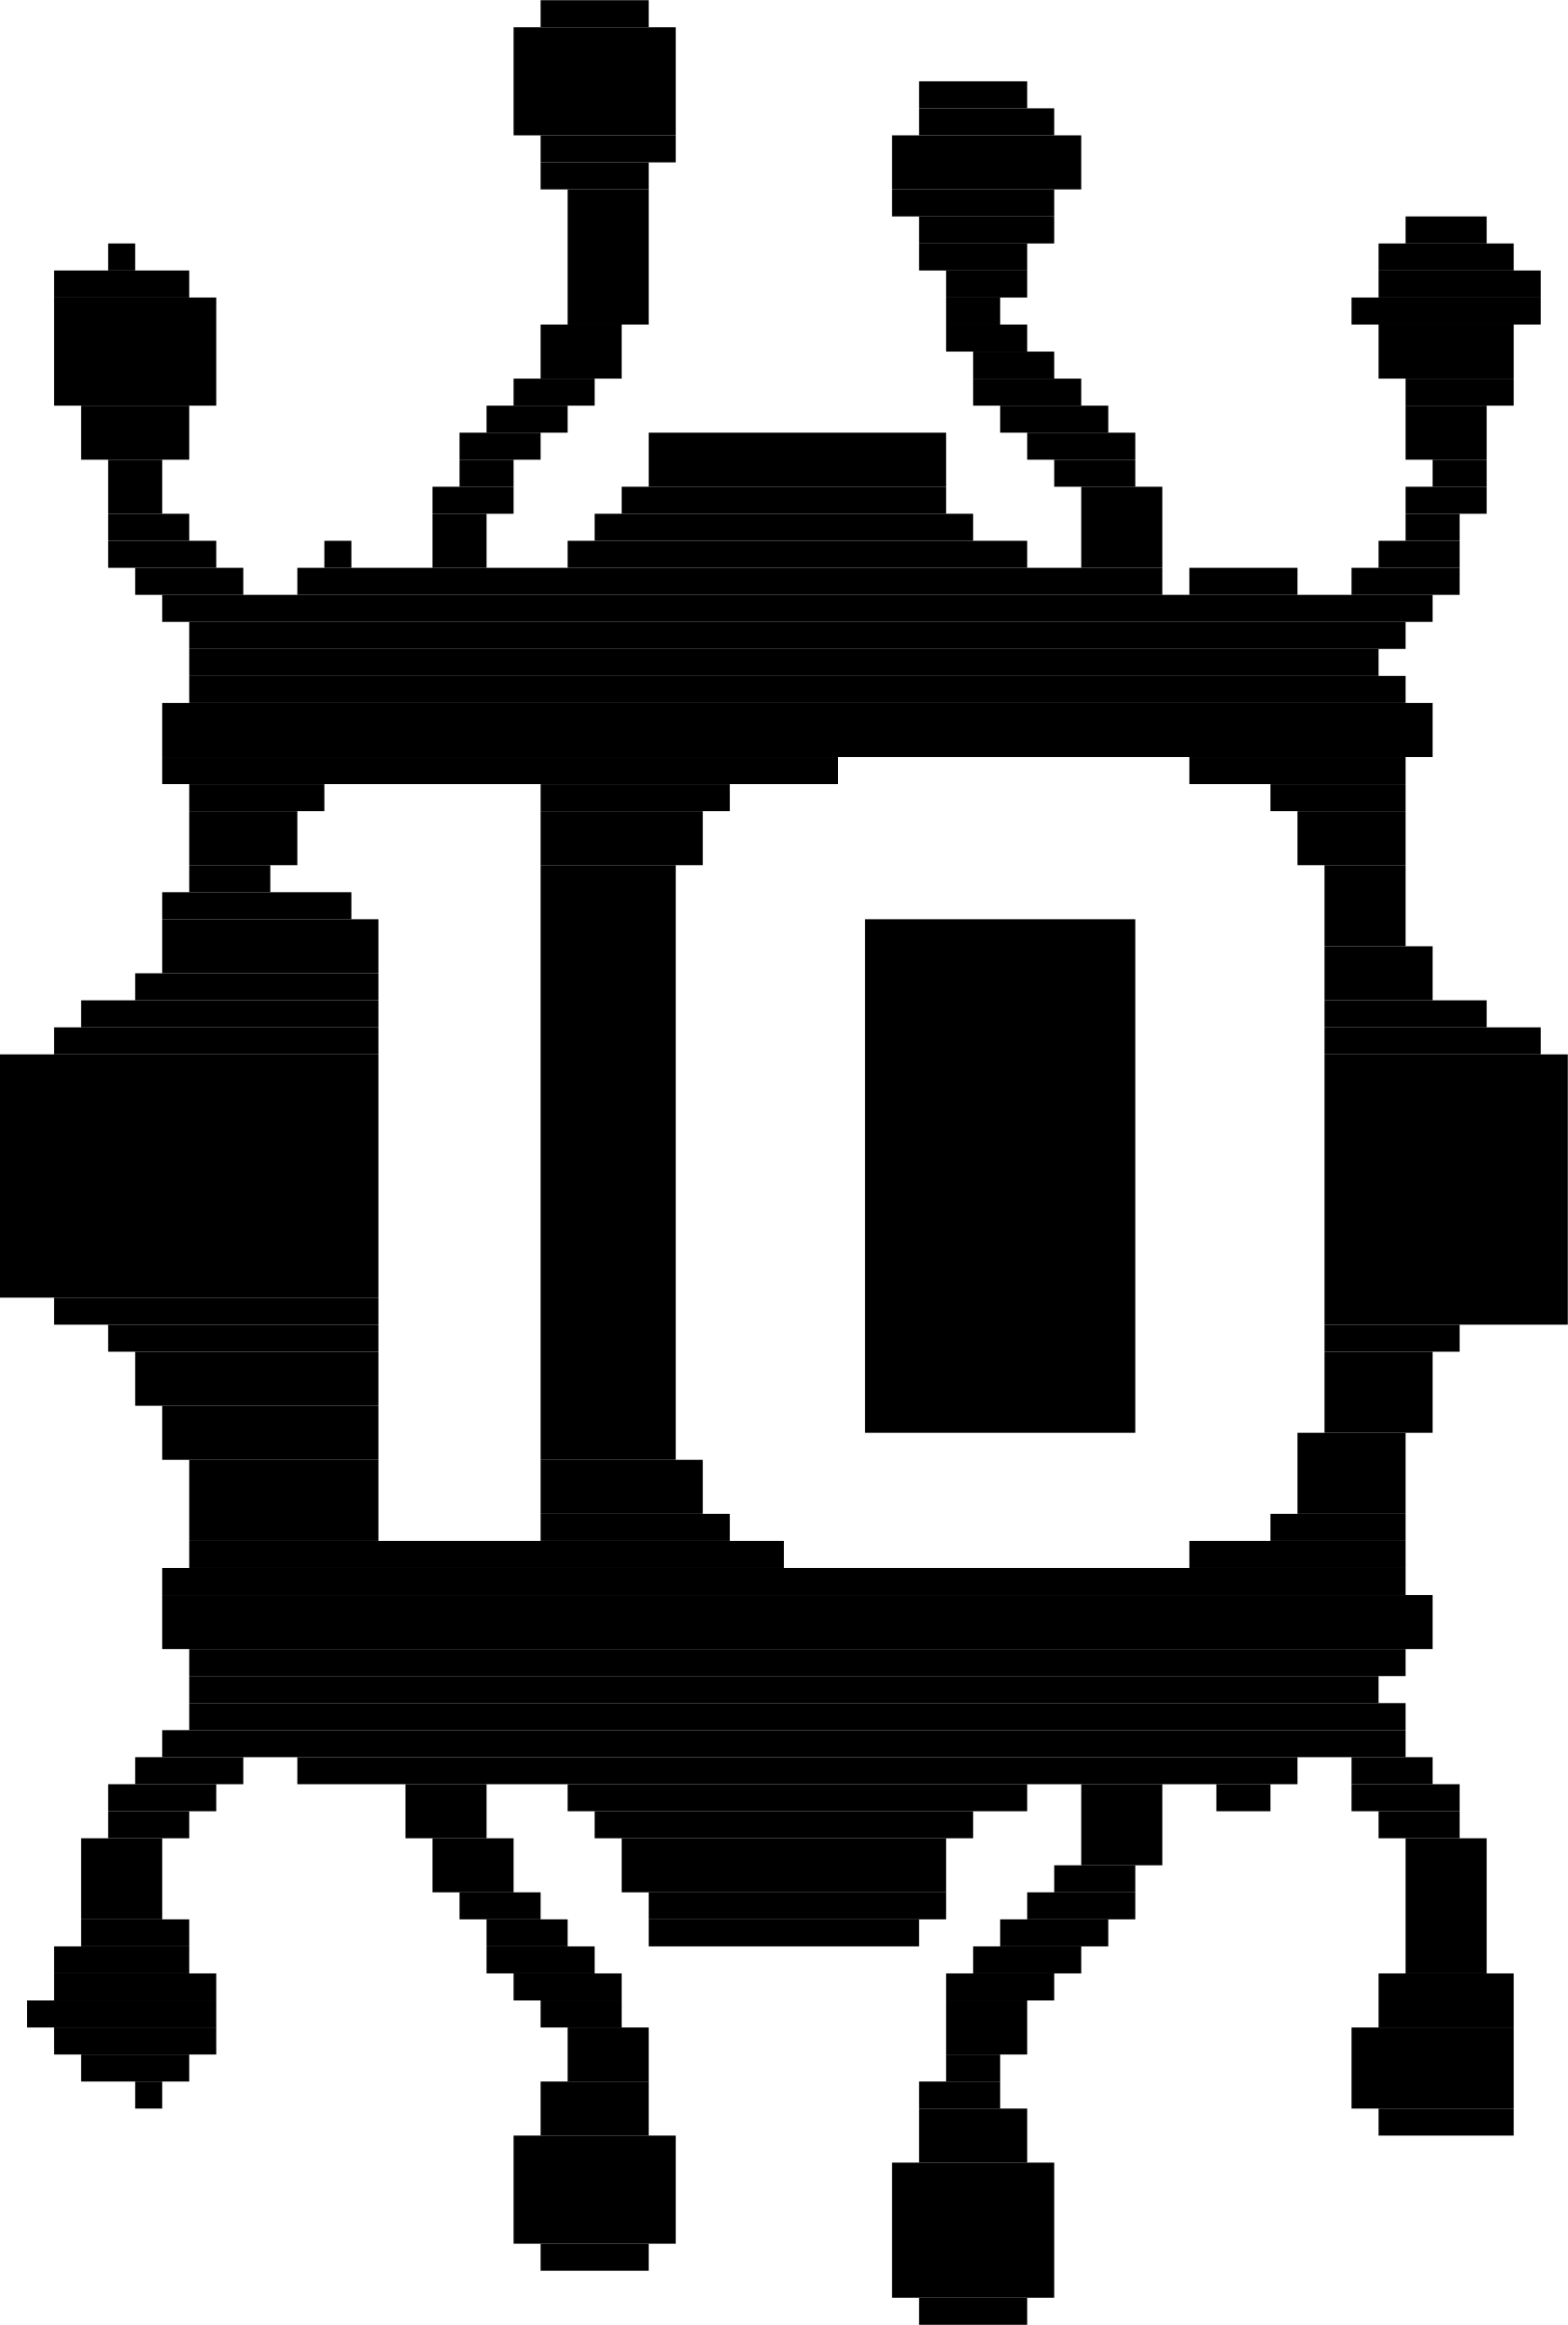
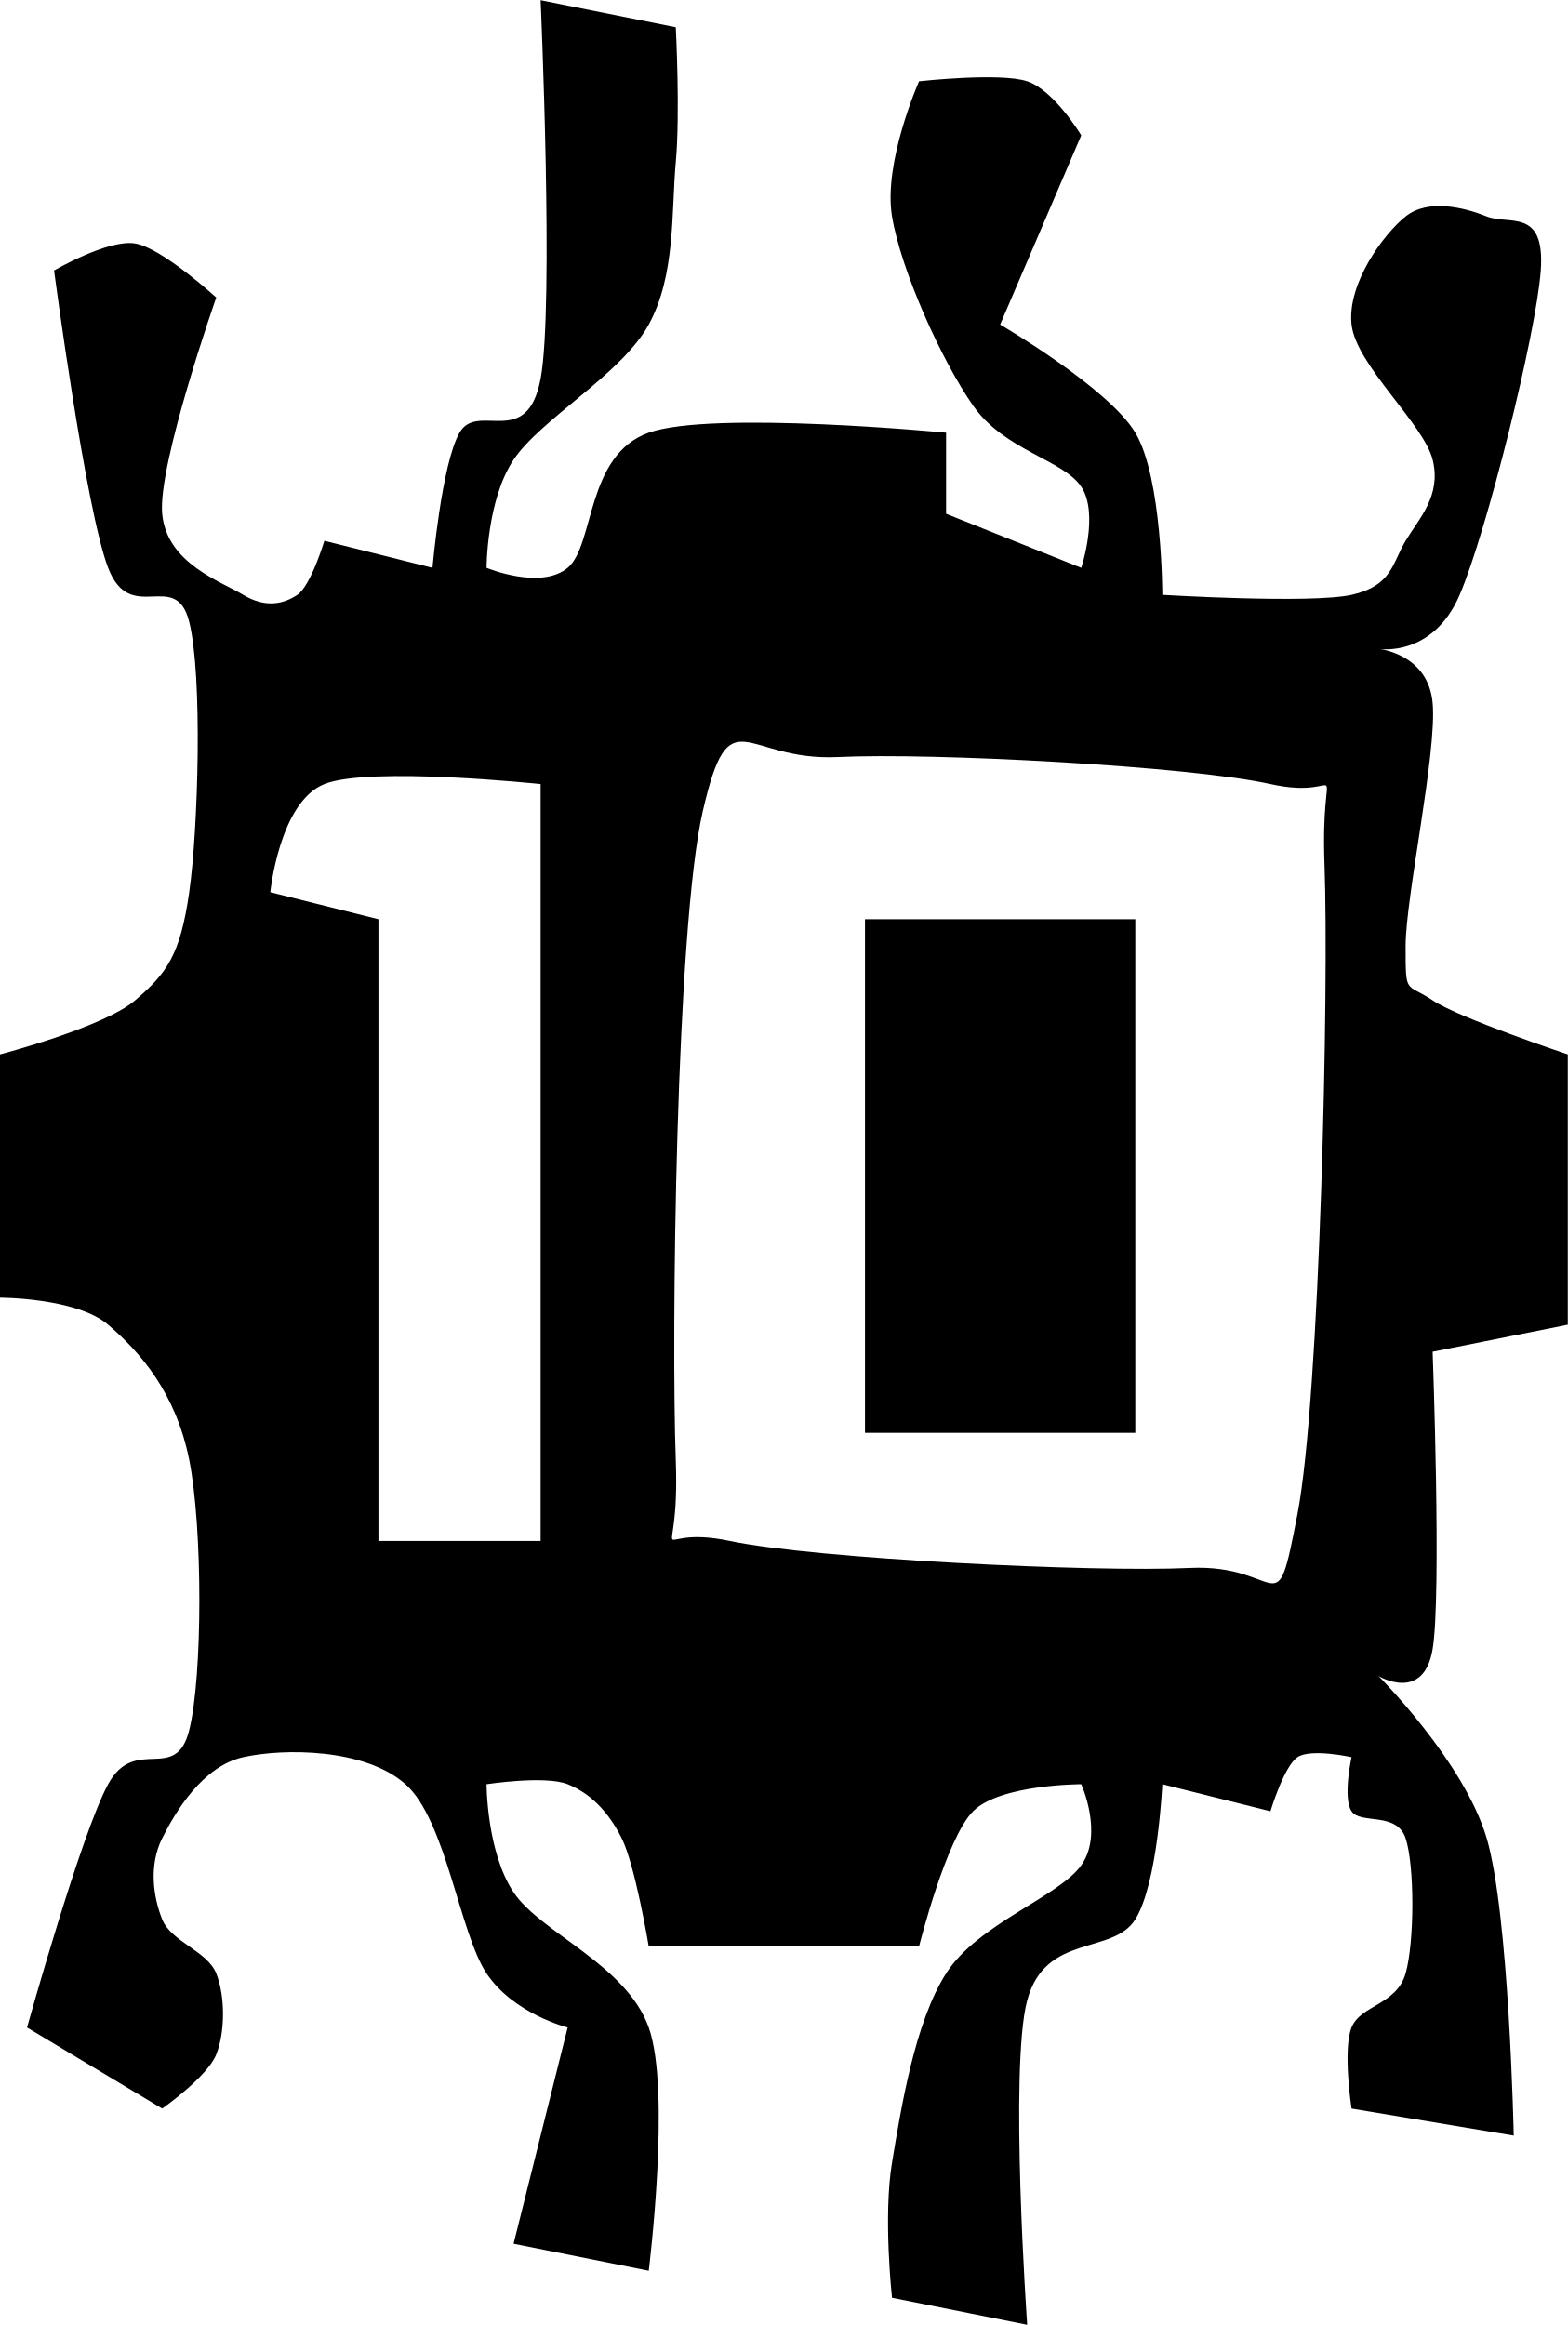
- <svg xmlns="http://www.w3.org/2000/svg" width="1mm" height="1.483mm" viewBox="0 0 58 86">
-   <rect x="0" y="39" width="14" height="9" fill="black" />
-   <rect x="1" y="74" width="7" height="1" fill="black" />
-   <rect x="2" y="10" width="5" height="1" fill="black" />
-   <rect x="2" y="72" width="5" height="1" fill="black" />
-   <rect x="2" y="11" width="6" height="4" fill="black" />
-   <rect x="2" y="73" width="6" height="1" fill="black" />
-   <rect x="2" y="75" width="6" height="1" fill="black" />
-   <rect x="2" y="38" width="12" height="1" fill="black" />
-   <rect x="2" y="48" width="12" height="1" fill="black" />
-   <rect x="3" y="68" width="3" height="3" fill="black" />
-   <rect x="3" y="15" width="4" height="2" fill="black" />
-   <rect x="3" y="71" width="4" height="1" fill="black" />
-   <rect x="3" y="76" width="4" height="1" fill="black" />
-   <rect x="3" y="37" width="11" height="1" fill="black" />
-   <rect x="4" y="9" width="1" height="1" fill="black" />
-   <rect x="4" y="17" width="2" height="2" fill="black" />
-   <rect x="4" y="19" width="3" height="1" fill="black" />
-   <rect x="4" y="67" width="3" height="1" fill="black" />
-   <rect x="4" y="20" width="4" height="1" fill="black" />
-   <rect x="4" y="66" width="4" height="1" fill="black" />
-   <rect x="4" y="49" width="10" height="1" fill="black" />
-   <rect x="5" y="77" width="1" height="1" fill="black" />
-   <rect x="5" y="21" width="4" height="1" fill="black" />
-   <rect x="5" y="65" width="4" height="1" fill="black" />
-   <rect x="5" y="36" width="9" height="1" fill="black" />
-   <rect x="5" y="50" width="9" height="2" fill="black" />
-   <rect x="6" y="33" width="7" height="1" fill="black" />
-   <rect x="6" y="34" width="8" height="2" fill="black" />
-   <rect x="6" y="52" width="8" height="2" fill="black" />
-   <rect x="6" y="28" width="25" height="1" fill="black" />
-   <rect x="6" y="58" width="46" height="1" fill="black" />
-   <rect x="6" y="64" width="46" height="1" fill="black" />
-   <rect x="6" y="22" width="47" height="1" fill="black" />
-   <rect x="6" y="26" width="47" height="2" fill="black" />
-   <rect x="6" y="59" width="47" height="2" fill="black" />
-   <rect x="7" y="32" width="3" height="1" fill="black" />
-   <rect x="7" y="30" width="4" height="2" fill="black" />
-   <rect x="7" y="29" width="5" height="1" fill="black" />
-   <rect x="7" y="54" width="7" height="3" fill="black" />
-   <rect x="7" y="57" width="22" height="1" fill="black" />
-   <rect x="7" y="24" width="44" height="1" fill="black" />
-   <rect x="7" y="62" width="44" height="1" fill="black" />
-   <rect x="7" y="23" width="45" height="1" fill="black" />
-   <rect x="7" y="25" width="45" height="1" fill="black" />
-   <rect x="7" y="61" width="45" height="1" fill="black" />
-   <rect x="7" y="63" width="45" height="1" fill="black" />
-   <rect x="11" y="21" width="32" height="1" fill="black" />
-   <rect x="11" y="65" width="37" height="1" fill="black" />
-   <rect x="12" y="20" width="1" height="1" fill="black" />
-   <rect x="15" y="66" width="3" height="2" fill="black" />
-   <rect x="16" y="19" width="2" height="2" fill="black" />
-   <rect x="16" y="18" width="3" height="1" fill="black" />
-   <rect x="16" y="68" width="3" height="2" fill="black" />
-   <rect x="17" y="17" width="2" height="1" fill="black" />
-   <rect x="17" y="16" width="3" height="1" fill="black" />
-   <rect x="17" y="70" width="3" height="1" fill="black" />
-   <rect x="18" y="15" width="3" height="1" fill="black" />
-   <rect x="18" y="71" width="3" height="1" fill="black" />
-   <rect x="18" y="72" width="4" height="1" fill="black" />
-   <rect x="19" y="14" width="3" height="1" fill="black" />
-   <rect x="19" y="73" width="4" height="1" fill="black" />
-   <rect x="19" y="1" width="6" height="4" fill="black" />
-   <rect x="19" y="79" width="6" height="4" fill="black" />
-   <rect x="20" y="12" width="3" height="2" fill="black" />
-   <rect x="20" y="74" width="3" height="1" fill="black" />
-   <rect x="20" y="0" width="4" height="1" fill="black" />
-   <rect x="20" y="6" width="4" height="1" fill="black" />
-   <rect x="20" y="77" width="4" height="2" fill="black" />
-   <rect x="20" y="83" width="4" height="1" fill="black" />
-   <rect x="20" y="5" width="5" height="1" fill="black" />
-   <rect x="20" y="32" width="5" height="22" fill="black" />
-   <rect x="20" y="30" width="6" height="2" fill="black" />
-   <rect x="20" y="54" width="6" height="2" fill="black" />
-   <rect x="20" y="29" width="7" height="1" fill="black" />
-   <rect x="20" y="56" width="7" height="1" fill="black" />
-   <rect x="21" y="7" width="3" height="5" fill="black" />
-   <rect x="21" y="75" width="3" height="2" fill="black" />
-   <rect x="21" y="20" width="17" height="1" fill="black" />
-   <rect x="21" y="66" width="17" height="1" fill="black" />
-   <rect x="22" y="19" width="14" height="1" fill="black" />
-   <rect x="22" y="67" width="14" height="1" fill="black" />
-   <rect x="23" y="18" width="12" height="1" fill="black" />
-   <rect x="23" y="68" width="12" height="2" fill="black" />
-   <rect x="24" y="71" width="10" height="1" fill="black" />
-   <rect x="24" y="16" width="11" height="2" fill="black" />
-   <rect x="24" y="70" width="11" height="1" fill="black" />
-   <rect x="32" y="34" width="10" height="19" fill="black" />
-   <rect x="33" y="7" width="6" height="1" fill="black" />
-   <rect x="33" y="80" width="6" height="5" fill="black" />
-   <rect x="33" y="5" width="7" height="2" fill="black" />
-   <rect x="34" y="77" width="3" height="1" fill="black" />
-   <rect x="34" y="3" width="4" height="1" fill="black" />
-   <rect x="34" y="9" width="4" height="1" fill="black" />
-   <rect x="34" y="78" width="4" height="2" fill="black" />
-   <rect x="34" y="85" width="4" height="1" fill="black" />
-   <rect x="34" y="4" width="5" height="1" fill="black" />
-   <rect x="34" y="8" width="5" height="1" fill="black" />
-   <rect x="35" y="11" width="2" height="1" fill="black" />
-   <rect x="35" y="76" width="2" height="1" fill="black" />
-   <rect x="35" y="10" width="3" height="1" fill="black" />
-   <rect x="35" y="12" width="3" height="1" fill="black" />
-   <rect x="35" y="74" width="3" height="2" fill="black" />
-   <rect x="35" y="73" width="4" height="1" fill="black" />
-   <rect x="36" y="13" width="3" height="1" fill="black" />
-   <rect x="36" y="14" width="4" height="1" fill="black" />
-   <rect x="36" y="72" width="4" height="1" fill="black" />
-   <rect x="37" y="15" width="4" height="1" fill="black" />
-   <rect x="37" y="71" width="4" height="1" fill="black" />
-   <rect x="38" y="16" width="4" height="1" fill="black" />
-   <rect x="38" y="70" width="4" height="1" fill="black" />
-   <rect x="39" y="17" width="3" height="1" fill="black" />
-   <rect x="39" y="69" width="3" height="1" fill="black" />
-   <rect x="40" y="18" width="3" height="3" fill="black" />
-   <rect x="40" y="66" width="3" height="3" fill="black" />
-   <rect x="44" y="21" width="4" height="1" fill="black" />
-   <rect x="44" y="28" width="8" height="1" fill="black" />
-   <rect x="44" y="57" width="8" height="1" fill="black" />
-   <rect x="45" y="66" width="2" height="1" fill="black" />
-   <rect x="47" y="29" width="5" height="1" fill="black" />
-   <rect x="47" y="56" width="5" height="1" fill="black" />
-   <rect x="48" y="30" width="4" height="2" fill="black" />
-   <rect x="48" y="53" width="4" height="3" fill="black" />
-   <rect x="49" y="32" width="3" height="3" fill="black" />
-   <rect x="49" y="35" width="4" height="2" fill="black" />
-   <rect x="49" y="50" width="4" height="3" fill="black" />
-   <rect x="49" y="49" width="5" height="1" fill="black" />
-   <rect x="49" y="37" width="6" height="1" fill="black" />
-   <rect x="49" y="38" width="8" height="1" fill="black" />
-   <rect x="49" y="39" width="9" height="10" fill="black" />
-   <rect x="50" y="65" width="3" height="1" fill="black" />
-   <rect x="50" y="21" width="4" height="1" fill="black" />
-   <rect x="50" y="66" width="4" height="1" fill="black" />
-   <rect x="50" y="75" width="6" height="3" fill="black" />
-   <rect x="50" y="11" width="7" height="1" fill="black" />
-   <rect x="51" y="20" width="3" height="1" fill="black" />
-   <rect x="51" y="67" width="3" height="1" fill="black" />
-   <rect x="51" y="9" width="5" height="1" fill="black" />
-   <rect x="51" y="12" width="5" height="2" fill="black" />
-   <rect x="51" y="73" width="5" height="2" fill="black" />
-   <rect x="51" y="78" width="5" height="1" fill="black" />
-   <rect x="51" y="10" width="6" height="1" fill="black" />
-   <rect x="52" y="19" width="2" height="1" fill="black" />
-   <rect x="52" y="8" width="3" height="1" fill="black" />
-   <rect x="52" y="15" width="3" height="2" fill="black" />
-   <rect x="52" y="18" width="3" height="1" fill="black" />
-   <rect x="52" y="68" width="3" height="5" fill="black" />
-   <rect x="52" y="14" width="4" height="1" fill="black" />
-   <rect x="53" y="17" width="2" height="1" fill="black" />
+ <svg xmlns="http://www.w3.org/2000/svg" width="1mm" height="1.483mm" viewBox="0 0 58.000 86.000">
+   <path fill="black" fill-rule="evenodd" d="M 56.0 79.0 C 56.0 79.0 50.0 78.0 50.0 78.0 C 50.0 78.0 49.667 75.833 50.0 75.0 C 50.333 74.167 51.667 74.167 52.0 73.0 C 52.333 71.833 52.333 69.0 52.0 68.0 C 51.667 67.0 50.333 67.5 50.0 67.0 C 49.667 66.5 50.0 65.0 50.0 65.0 C 50.0 65.0 48.5 64.667 48.0 65.0 C 47.5 65.333 47.0 67.0 47.0 67.0 C 47.0 67.0 43.0 66.0 43.0 66.0 C 43.0 66.0 42.833 69.667 42.0 71.0 C 41.167 72.333 38.667 71.5 38.0 74.0 C 37.333 76.5 38.0 86.0 38.0 86.0 C 38.0 86.0 33.0 85.0 33.0 85.0 C 33.0 85.0 32.667 82.0 33.0 80.0 C 33.333 78.0 33.833 74.833 35.0 73.0 C 36.167 71.167 39.167 70.167 40.0 69.0 C 40.833 67.833 40.0 66.0 40.0 66.0 C 40.0 66.0 37.0 66.0 36.0 67.0 C 35.0 68.0 34.0 72.0 34.0 72.0 C 34.0 72.0 24.0 72.0 24.0 72.0 C 24.0 72.0 23.5 69.0 23.0 68.0 C 22.5 67.0 21.833 66.333 21.0 66.0 C 20.167 65.667 18.0 66.0 18.0 66.0 C 18.0 66.0 18.0 68.5 19.0 70.0 C 20.0 71.5 23.167 72.667 24.0 75.0 C 24.833 77.333 24.0 84.0 24.0 84.0 C 24.0 84.0 19.0 83.0 19.0 83.0 C 19.0 83.0 21.0 75.0 21.0 75.0 C 21.0 75.0 19.0 74.5 18.0 73.0 C 17.0 71.5 16.5 67.333 15.0 66.0 C 13.5 64.667 10.5 64.667 9.0 65.0 C 7.5 65.333 6.5 67.0 6.0 68.0 C 5.5 69.0 5.667 70.167 6.0 71.0 C 6.333 71.833 7.667 72.167 8.0 73.0 C 8.333 73.833 8.333 75.167 8.0 76.0 C 7.667 76.833 6.0 78.0 6.0 78.0 C 6.0 78.0 1.0 75.0 1.0 75.0 C 1.0 75.0 3.0 67.833 4.0 66.0 C 5.0 64.167 6.5 66.0 7.0 64.0 C 7.5 62.0 7.5 56.5 7.0 54.0 C 6.5 51.5 5.167 50.0 4.0 49.0 C 2.833 48.0 0.0 48.0 0.0 48.0 C 0.0 48.0 0.0 39.0 0.0 39.0 C 0.0 39.0 3.833 38.0 5.0 37.0 C 6.167 36.0 6.667 35.333 7.0 33.0 C 7.333 30.667 7.5 25.0 7.0 23.0 C 6.5 21.0 4.833 23.167 4.0 21.0 C 3.167 18.833 2.0 10.0 2.0 10.0 C 2.0 10.0 4.0 8.833 5.0 9.0 C 6.0 9.167 8.0 11.0 8.0 11.0 C 8.0 11.0 5.833 17.167 6.0 19.0 C 6.167 20.833 8.167 21.5 9.0 22.0 C 9.833 22.5 10.5 22.333 11.0 22.0 C 11.5 21.667 12.0 20.0 12.0 20.0 C 12.0 20.0 16.0 21.0 16.0 21.0 C 16.0 21.0 16.333 17.167 17.0 16.0 C 17.667 14.833 19.5 16.667 20.0 14.0 C 20.5 11.333 20.0 0.0 20.0 0.0 C 20.0 0.0 25.0 1.0 25.0 1.0 C 25.0 1.0 25.167 4.167 25.0 6.0 C 24.833 7.833 25.0 10.167 24.0 12.0 C 23.0 13.833 20.0 15.5 19.0 17.0 C 18.0 18.5 18.0 21.0 18.0 21.0 C 18.0 21.0 20.0 21.833 21.0 21.0 C 22.0 20.167 21.667 16.833 24.0 16.0 C 26.333 15.167 35.0 16.0 35.0 16.0 C 35.0 16.0 35.0 19.0 35.0 19.0 C 35.0 19.0 40.0 21.0 40.0 21.0 C 40.0 21.0 40.667 19.0 40.0 18.0 C 39.333 17.0 37.167 16.667 36.0 15.0 C 34.833 13.333 33.333 10.0 33.0 8.0 C 32.667 6.0 34.0 3.0 34.0 3.0 C 34.0 3.0 37.0 2.667 38.0 3.0 C 39.0 3.333 40.0 5.0 40.0 5.0 C 40.0 5.0 37.0 12.0 37.0 12.0 C 37.0 12.0 41.0 14.333 42.0 16.0 C 43.0 17.667 43.0 22.0 43.0 22.0 C 43.0 22.0 48.5 22.333 50.0 22.0 C 51.5 21.667 51.5 20.833 52.0 20.0 C 52.5 19.167 53.333 18.333 53.0 17.0 C 52.667 15.667 50.167 13.5 50.0 12.0 C 49.833 10.5 51.167 8.667 52.0 8.0 C 52.833 7.333 54.167 7.667 55.0 8.0 C 55.833 8.333 57.167 7.667 57.0 10.0 C 56.833 12.333 55.0 19.667 54.0 22.0 C 53.0 24.333 51.0 24.0 51.0 24.0 C 51.0 24.0 52.833 24.167 53.0 26.0 C 53.167 27.833 52.0 33.167 52.0 35.0 C 52.0 36.833 52.0 36.333 53.0 37.0 C 54.0 37.667 58.0 39.0 58.0 39.0 C 58.0 39.0 58.0 49.0 58.0 49.0 C 58.0 49.0 53.0 50.0 53.0 50.0 C 53.0 50.0 53.333 59.0 53.0 61.0 C 52.667 63.0 51.0 62.0 51.0 62.0 C 51.0 62.0 54.167 65.167 55.0 68.0 C 55.833 70.833 56.0 79.0 56.0 79.0 Z M 47.0 29.0 C 44.0 28.333 34.5 27.833 31.0 28.0 C 27.5 28.167 27.0 25.667 26.0 30.0 C 25.0 34.333 24.833 49.5 25.0 54.0 C 25.167 58.5 23.833 56.333 27.0 57.0 C 30.167 57.667 40.5 58.167 44.0 58.0 C 47.5 57.833 47.167 60.333 48.0 56.0 C 48.833 51.667 49.167 36.5 49.0 32.0 C 48.833 27.5 50.0 29.667 47.0 29.0 Z M 20.0 57.0 C 20.0 57.0 20.0 29.0 20.0 29.0 C 20.0 29.0 13.667 28.333 12.0 29.0 C 10.333 29.667 10.0 33.0 10.0 33.0 C 10.0 33.0 14.0 34.0 14.0 34.0 C 14.0 34.0 14.0 57.0 14.0 57.0 C 14.0 57.0 20.0 57.0 20.0 57.0 Z M 32.0 34.0 C 32.0 34.0 42.0 34.0 42.0 34.0 C 42.0 34.0 42.0 53.0 42.0 53.0 C 42.0 53.0 32.0 53.0 32.0 53.0 C 32.0 53.0 32.0 34.0 32.0 34.0 Z" />
</svg>
